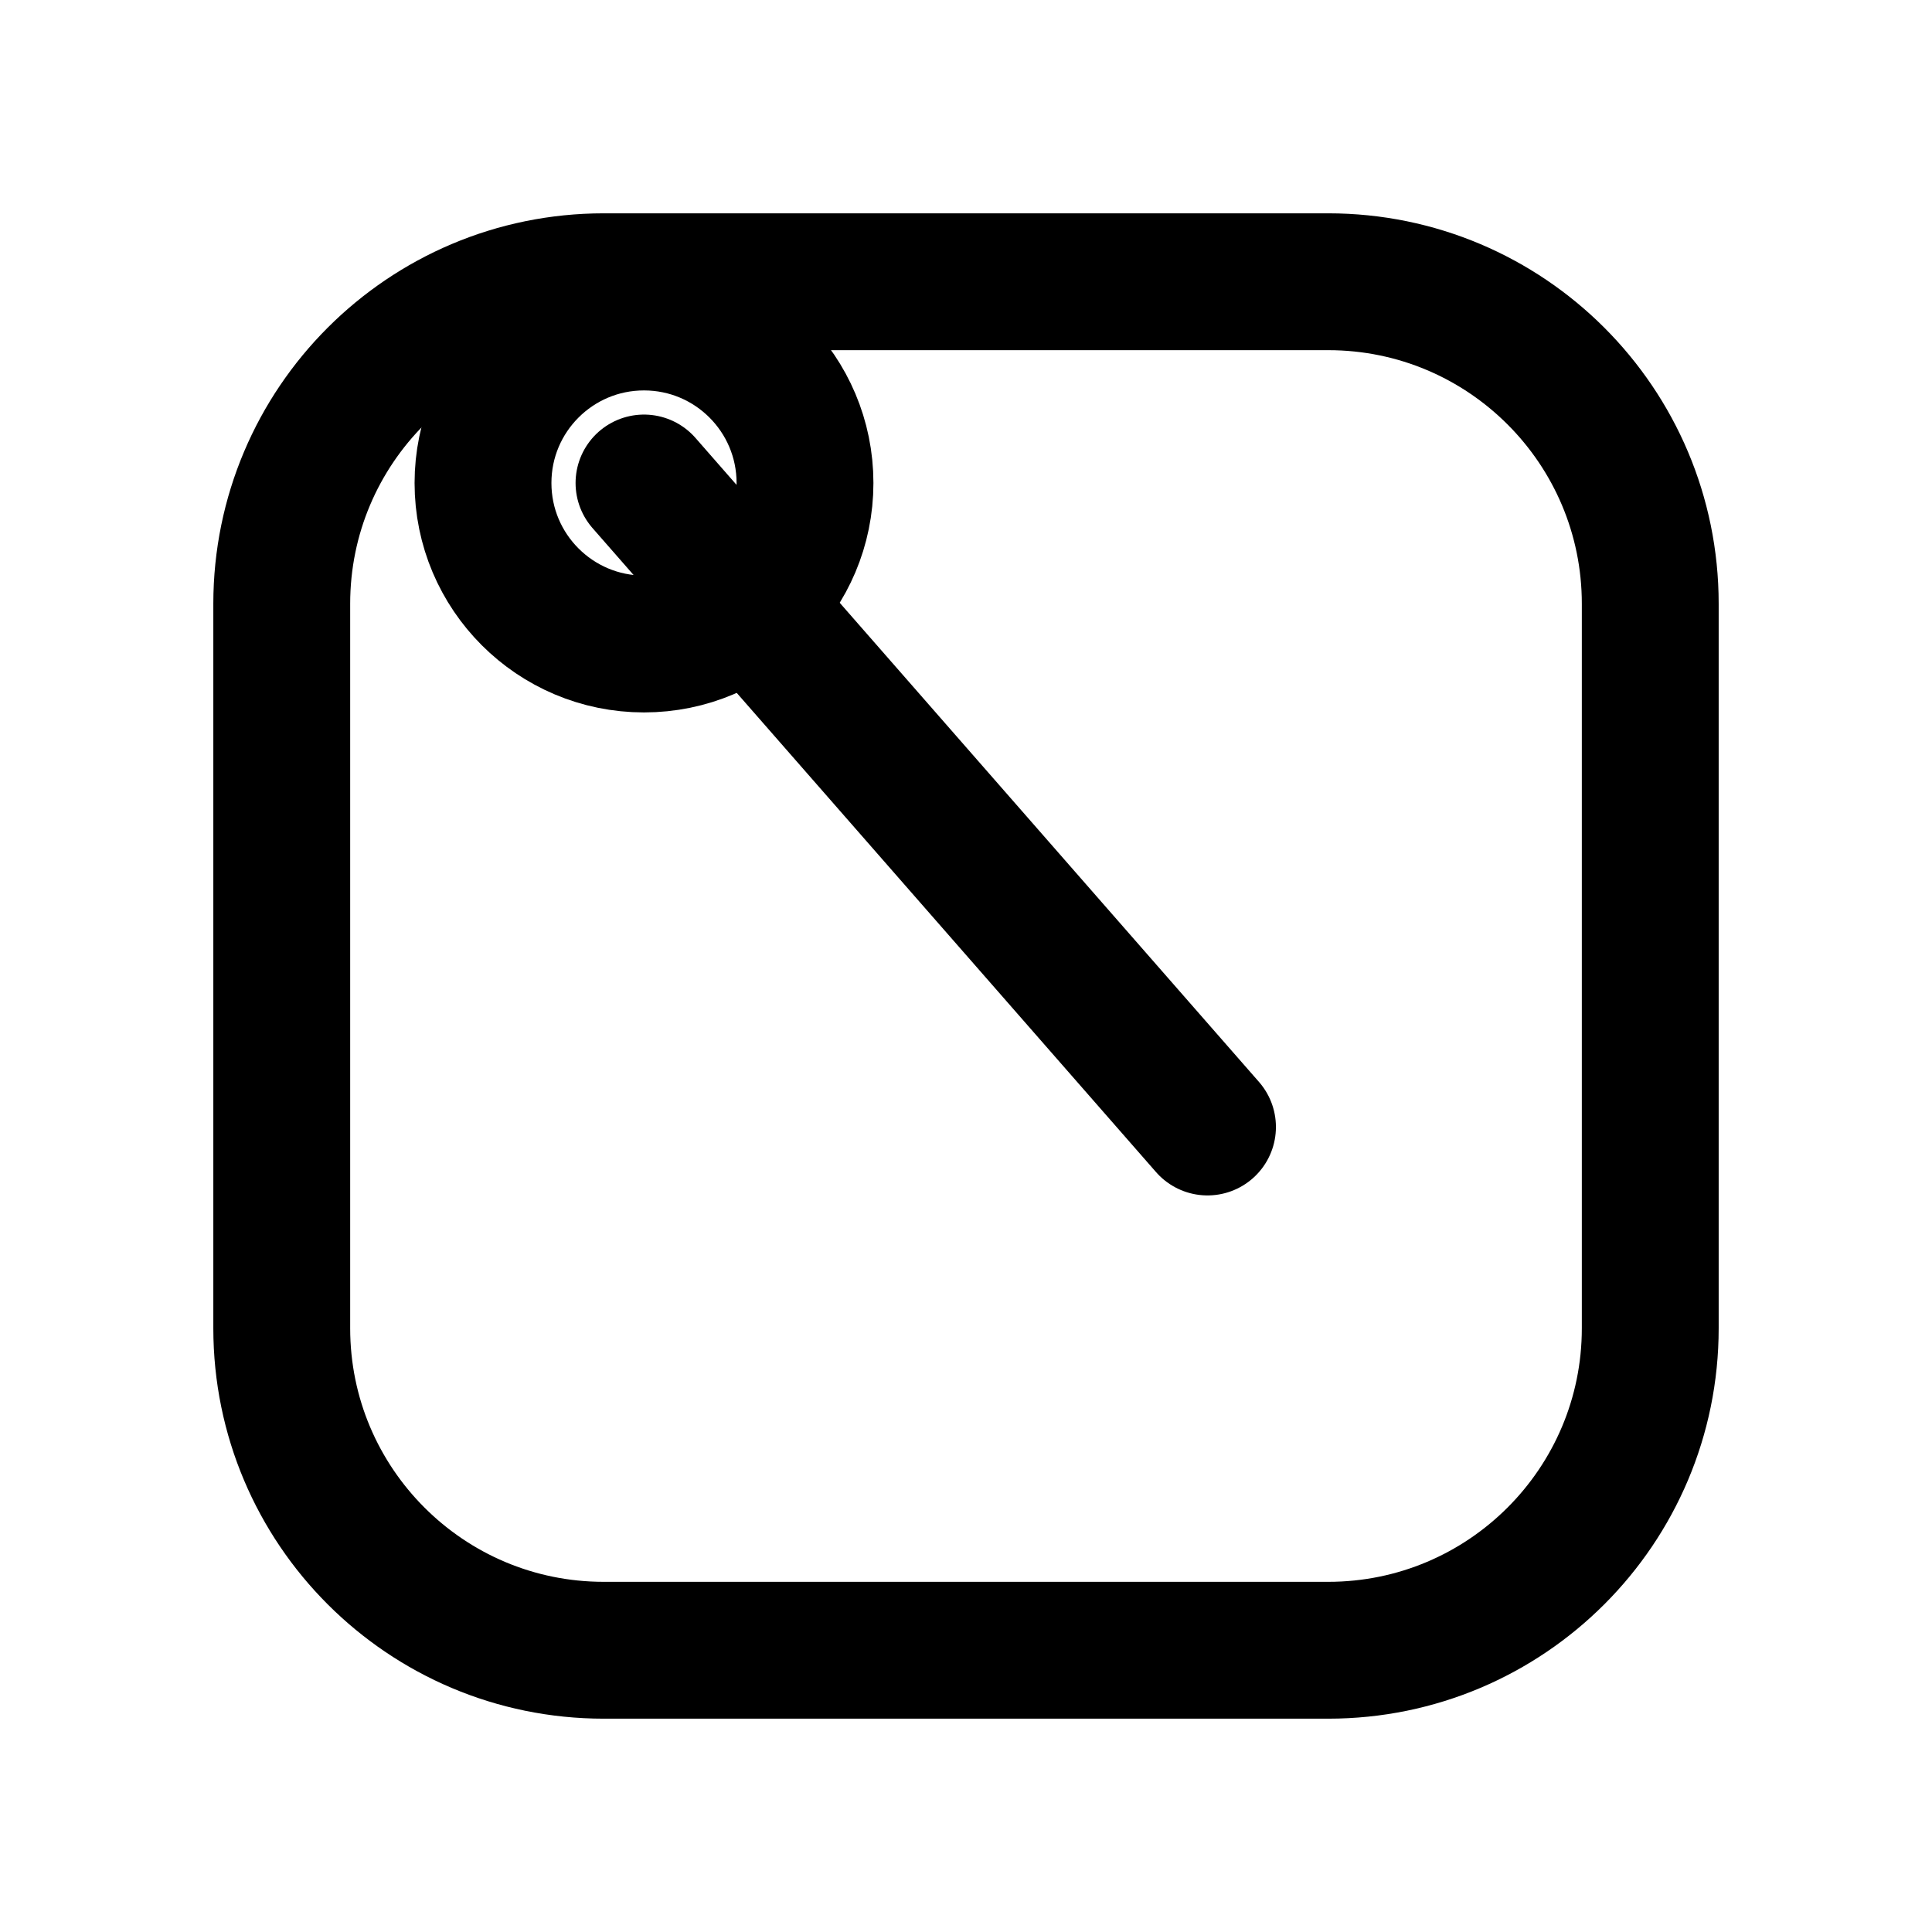
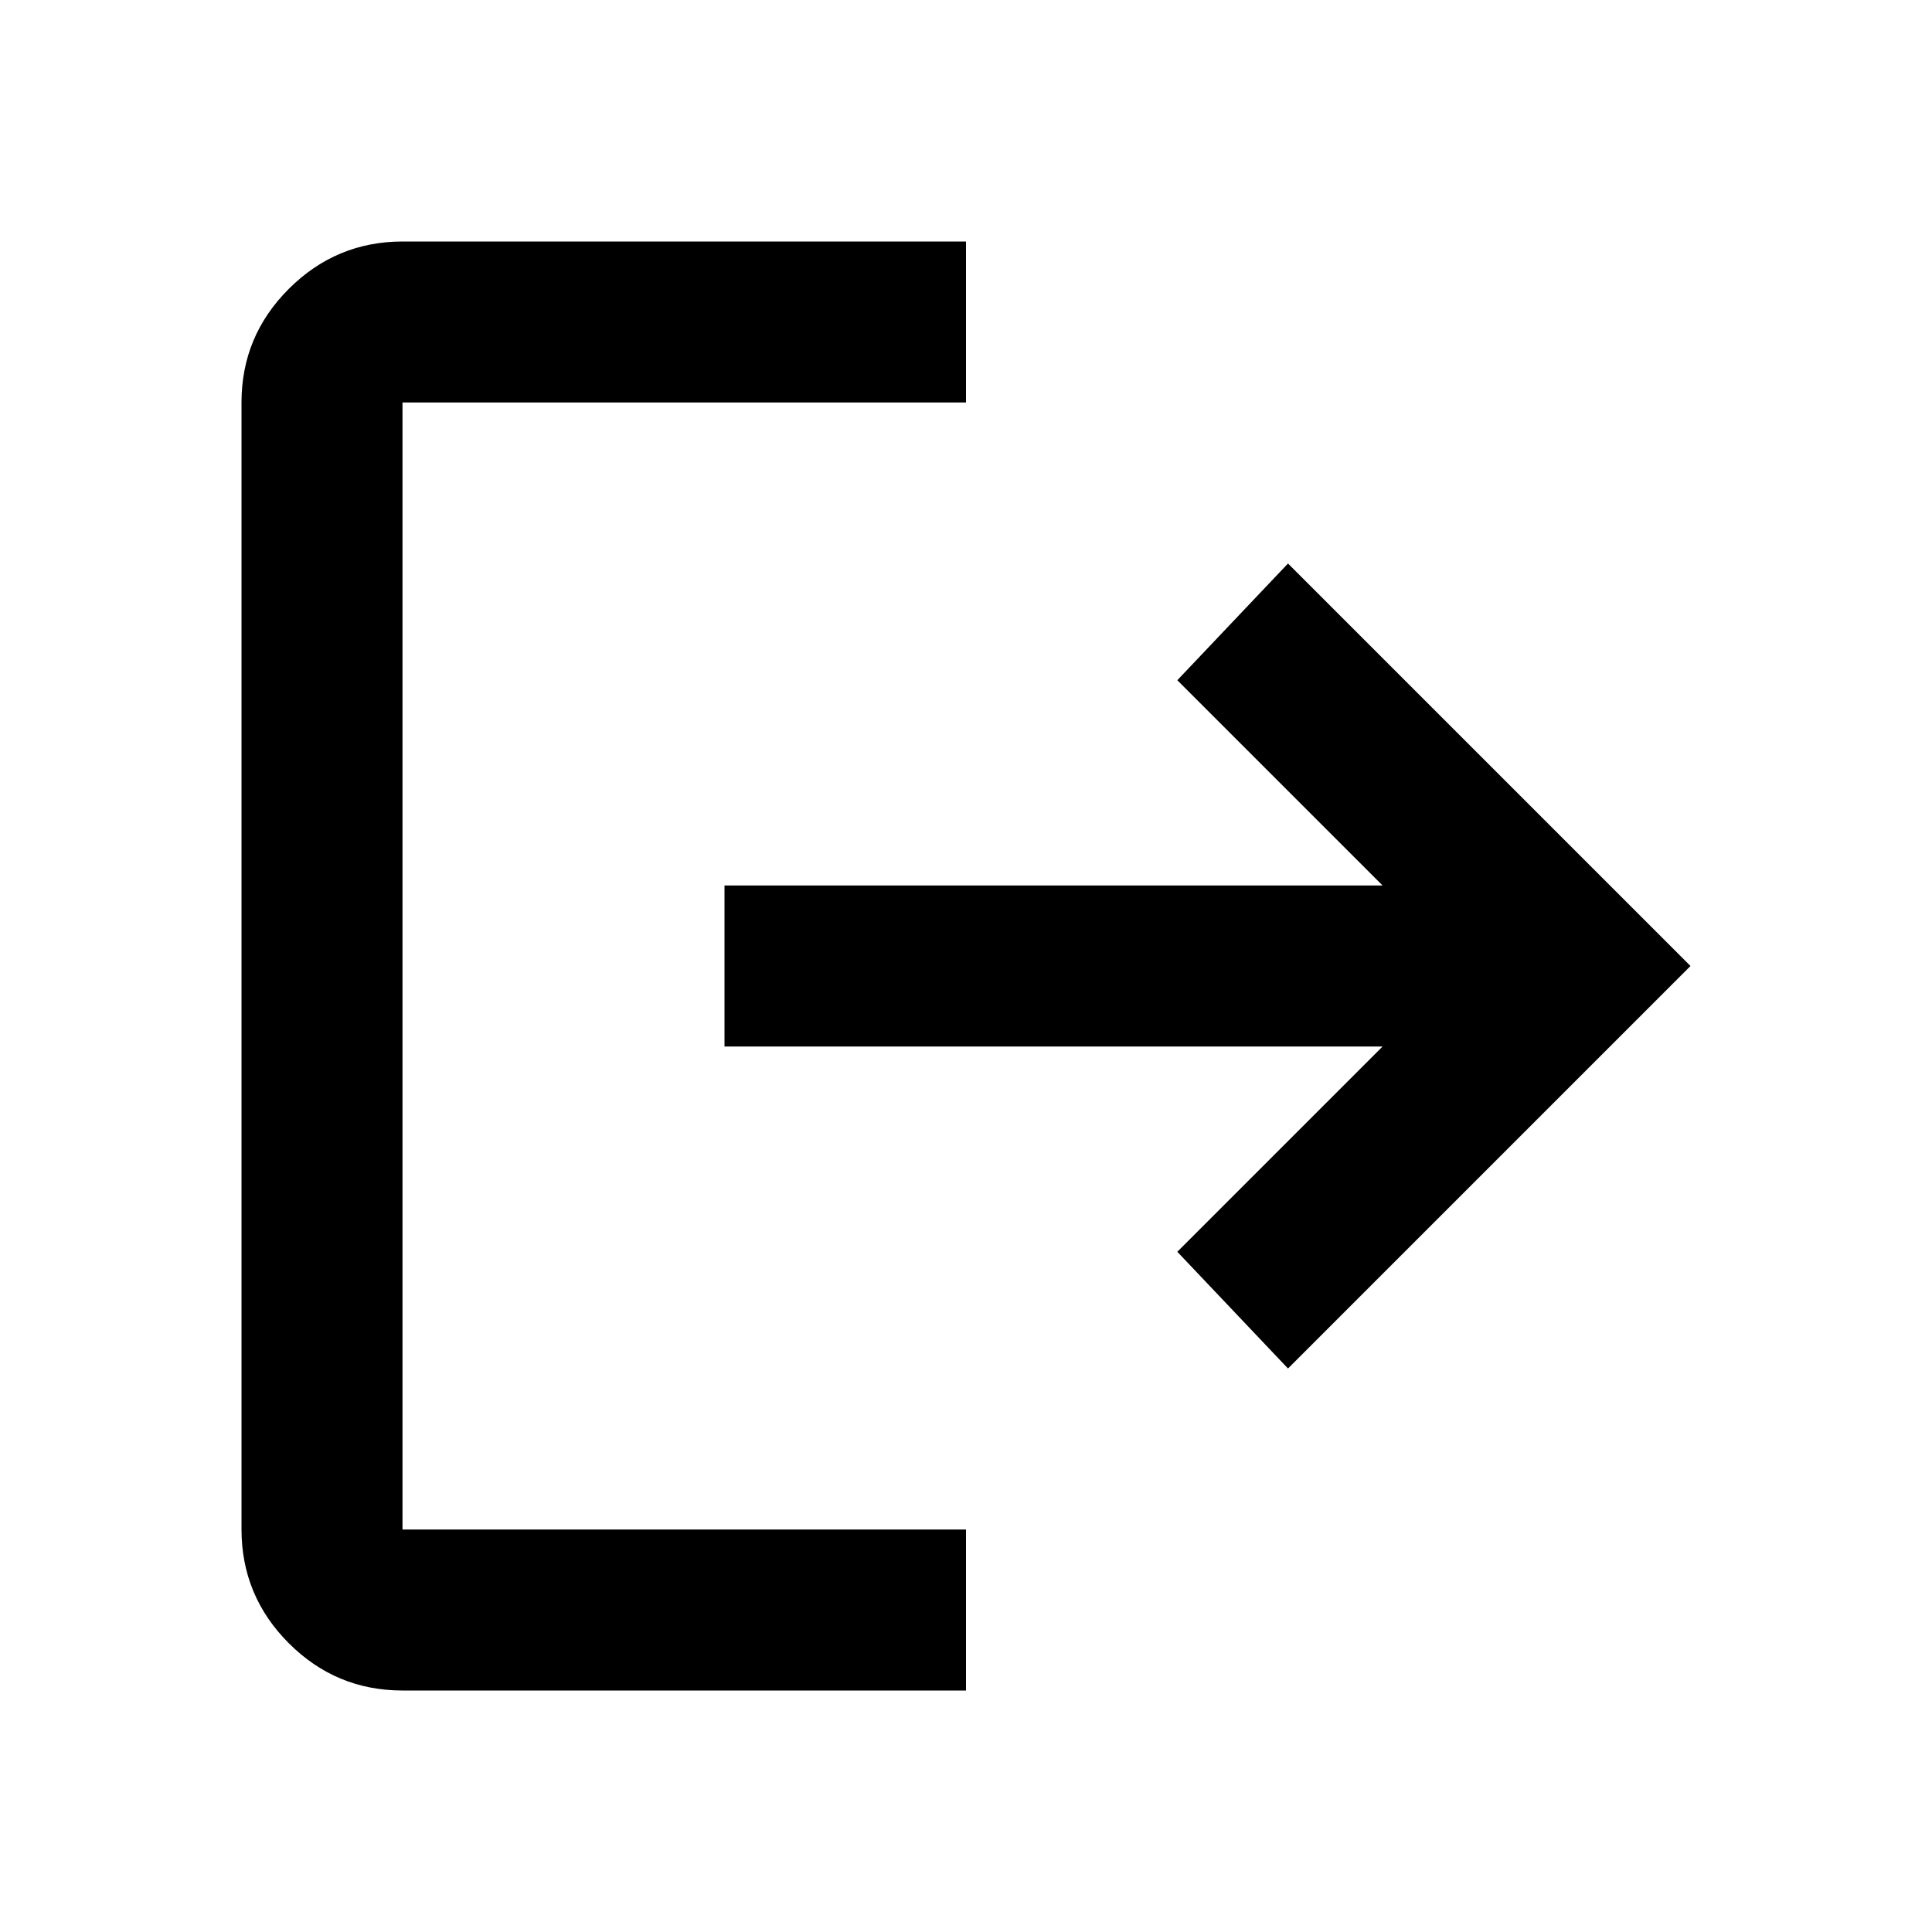
- <svg xmlns="http://www.w3.org/2000/svg" viewBox="0 0 24 24" fill="none" stroke="currentColor" stroke-width="1.7" stroke-linecap="round" stroke-linejoin="round">
-   <rect x="3.5" y="3.5" width="17" height="17" rx="4" />
-   <circle cx="8" cy="6" r="2" />
-   <path d="M8 6 L15 14" />
+ <svg xmlns="http://www.w3.org/2000/svg" width="24" height="24" viewBox="0 0 24 24">
+   <path fill="currentColor" d="M5 21q-.825 0-1.412-.587T3 19V5q0-.825.588-1.412T5 3h7v2H5v14h7v2zm11-4l-1.375-1.45l2.55-2.55H9v-2h8.175l-2.55-2.55L16 7l5 5z" />
</svg>
